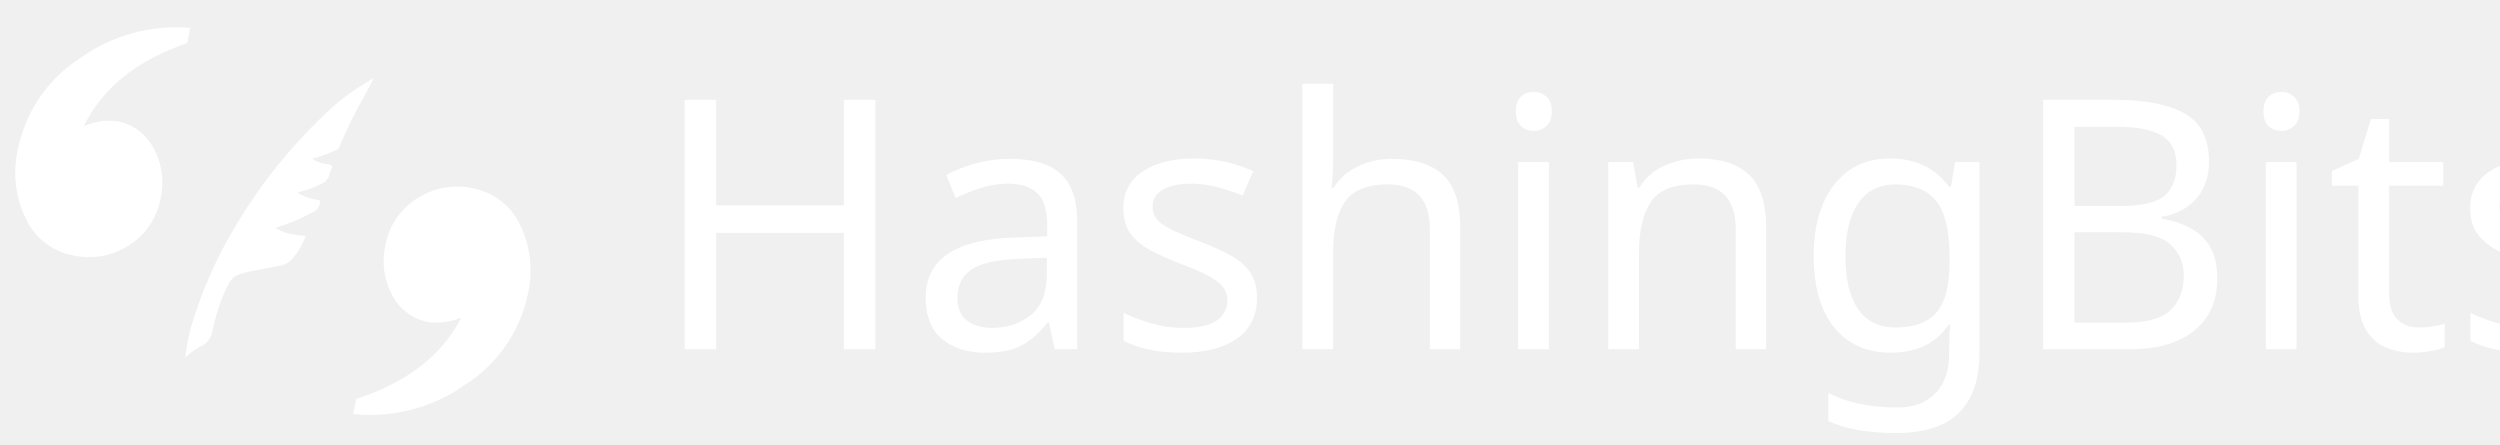
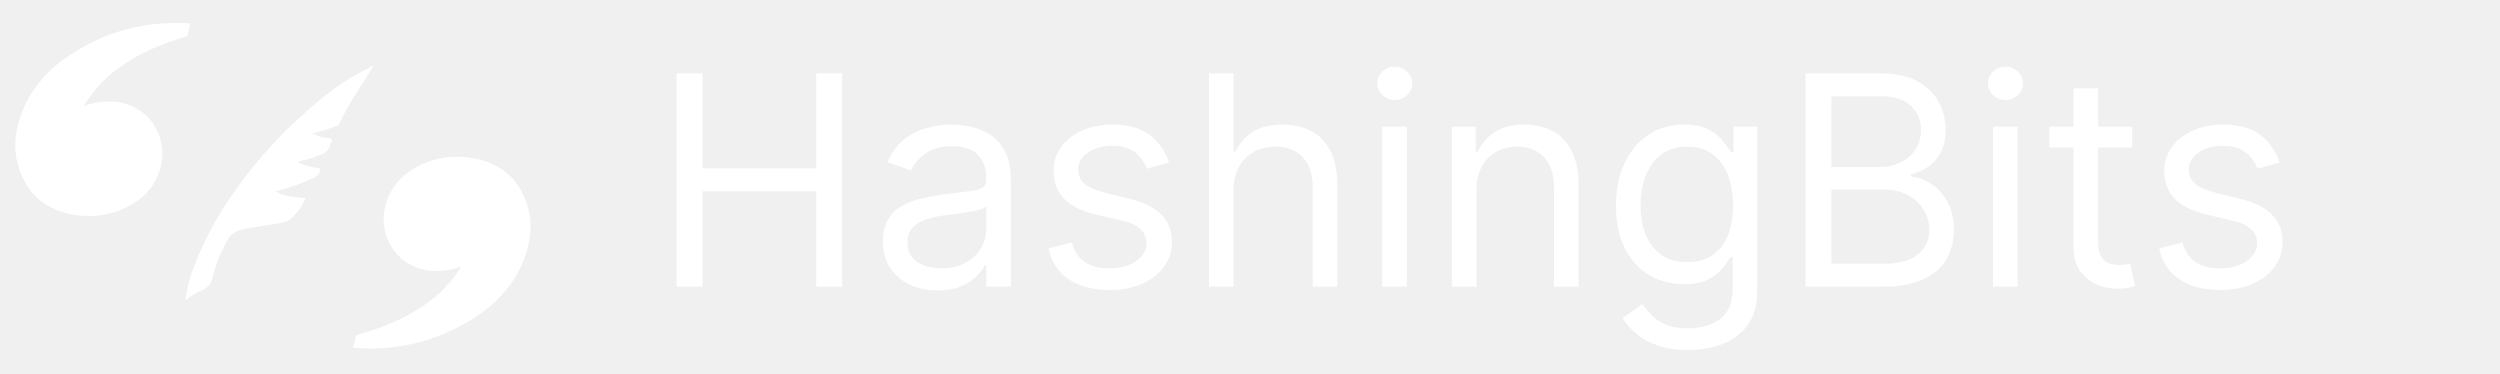
- <svg xmlns="http://www.w3.org/2000/svg" id="Group_41717" data-name="Group 41717" width="315" height="56" viewBox="0 0 315 56">
-   <text id="HashingBits" transform="translate(82 44)" fill="#fff" font-size="44" font-family="VisbyCF-DemiBold, Visby CF" font-weight="300">
-     <tspan x="0" y="0">HashingBits</tspan>
-   </text>
-   <g id="Group_41716" data-name="Group 41716" transform="translate(0)">
-     <path id="_4424_Converted_" data-name="4424 [Converted]" d="M.439,30.962V29.008q8.744-5.034,10.793-12.775a7.689,7.689,0,0,1-4.069,1.419,6.435,6.435,0,0,1-5.077-2.446A8.9,8.9,0,0,1,0,9.225,8.8,8.8,0,0,1,2.724,2.657,9.269,9.269,0,0,1,9.453,0a8.219,8.219,0,0,1,6.7,3.378,13.141,13.141,0,0,1,2.678,8.4,17.78,17.78,0,0,1-5.4,12.685,20.705,20.705,0,0,1-13,6.492Z" transform="translate(18.489 33.987) rotate(-169)" fill="#fff" />
-     <path id="_4424_Converted_2" data-name="4424 [Converted]" d="M.439,30.962V29.008q8.744-5.034,10.793-12.775a7.689,7.689,0,0,1-4.069,1.419,6.435,6.435,0,0,1-5.077-2.446A8.9,8.9,0,0,1,0,9.225,8.8,8.8,0,0,1,2.724,2.657,9.269,9.269,0,0,1,9.453,0a8.219,8.219,0,0,1,6.7,3.378,13.141,13.141,0,0,1,2.678,8.4,17.78,17.78,0,0,1-5.4,12.685,20.705,20.705,0,0,1-13,6.492Z" transform="matrix(0.978, 0.208, -0.208, 0.978, 50.499, 21.799)" fill="#fff" />
-     <path id="Path_230" data-name="Path 230" d="M0,30.066a27.9,27.9,0,0,1,1.318-3.354A53.179,53.179,0,0,1,9.1,15.333,65.467,65.467,0,0,1,22.52,3.713,29.009,29.009,0,0,1,29.467.24c.12-.12.359-.12.6-.24L28.629,1.8a56.253,56.253,0,0,0-4.552,5.989c-.12.24-.24.24-.479.24a13.022,13.022,0,0,1-3.114.479,3.792,3.792,0,0,0,1.437.958c.24.12.719.12.839.479,0,.24-.359.6-.479.838a1.727,1.727,0,0,1-1.318,1.078,12.043,12.043,0,0,1-2.995.479c0,.24.12.24.24.359a6.659,6.659,0,0,0,2.036,1.078c.24.12.24.24.12.479a1.59,1.59,0,0,1-1.318.958,21.6,21.6,0,0,1-4.672.958h-.12a6.583,6.583,0,0,0,1.078.839,12.772,12.772,0,0,0,2.276.839c.12,0,.24.12.12.24a9.253,9.253,0,0,1-2.036,2.276,2.722,2.722,0,0,1-2.156.6H10.781a13.019,13.019,0,0,0-2.156.12,2.222,2.222,0,0,0-1.437.839,21.951,21.951,0,0,0-2.755,4.552l-.359.719a2.537,2.537,0,0,1-1.677,1.8A8.267,8.267,0,0,0,0,30.066Z" transform="translate(17.604 15.536) rotate(-11)" fill="#fff" fill-rule="evenodd" />
+ <svg xmlns="http://www.w3.org/2000/svg" width="375" height="56" viewBox="0 0 375 56" fill="none">
+   <g clip-path="url(#clip0_878_180)">
+     <path d="M101.494 43V11H105.369V25.25H122.432V11H126.307V43H122.432V28.688H105.369V43H101.494ZM140.627 43.562C139.106 43.562 137.726 43.276 136.486 42.703C135.247 42.12 134.262 41.281 133.533 40.188C132.804 39.083 132.439 37.75 132.439 36.188C132.439 34.812 132.71 33.698 133.252 32.844C133.794 31.979 134.518 31.302 135.424 30.812C136.33 30.323 137.33 29.958 138.424 29.719C139.528 29.469 140.637 29.271 141.752 29.125C143.21 28.938 144.393 28.797 145.299 28.703C146.215 28.599 146.882 28.427 147.299 28.188C147.726 27.948 147.939 27.531 147.939 26.938V26.812C147.939 25.271 147.518 24.073 146.674 23.219C145.84 22.365 144.575 21.938 142.877 21.938C141.117 21.938 139.736 22.323 138.736 23.094C137.736 23.865 137.033 24.688 136.627 25.562L133.127 24.312C133.752 22.854 134.585 21.719 135.627 20.906C136.679 20.083 137.825 19.51 139.064 19.188C140.314 18.854 141.544 18.688 142.752 18.688C143.523 18.688 144.408 18.781 145.408 18.969C146.419 19.146 147.393 19.516 148.33 20.078C149.278 20.641 150.064 21.49 150.689 22.625C151.314 23.76 151.627 25.281 151.627 27.188V43H147.939V39.75H147.752C147.502 40.271 147.085 40.828 146.502 41.422C145.919 42.016 145.143 42.521 144.174 42.938C143.205 43.354 142.023 43.562 140.627 43.562ZM141.189 40.25C142.648 40.25 143.877 39.964 144.877 39.391C145.887 38.818 146.648 38.078 147.158 37.172C147.679 36.266 147.939 35.312 147.939 34.312V30.938C147.783 31.125 147.439 31.297 146.908 31.453C146.387 31.599 145.783 31.729 145.096 31.844C144.419 31.948 143.757 32.042 143.111 32.125C142.476 32.198 141.96 32.26 141.564 32.312C140.606 32.438 139.71 32.641 138.877 32.922C138.054 33.193 137.387 33.604 136.877 34.156C136.377 34.698 136.127 35.438 136.127 36.375C136.127 37.656 136.601 38.625 137.549 39.281C138.507 39.927 139.721 40.25 141.189 40.25ZM175.357 24.375L172.045 25.312C171.837 24.76 171.529 24.224 171.123 23.703C170.727 23.172 170.186 22.734 169.498 22.391C168.811 22.047 167.93 21.875 166.857 21.875C165.389 21.875 164.165 22.213 163.186 22.891C162.217 23.557 161.732 24.406 161.732 25.438C161.732 26.354 162.066 27.078 162.732 27.609C163.399 28.141 164.441 28.583 165.857 28.938L169.42 29.812C171.566 30.333 173.165 31.13 174.217 32.203C175.269 33.266 175.795 34.635 175.795 36.312C175.795 37.688 175.399 38.917 174.607 40C173.826 41.083 172.732 41.938 171.326 42.562C169.92 43.188 168.285 43.5 166.42 43.5C163.972 43.5 161.946 42.969 160.342 41.906C158.738 40.844 157.722 39.292 157.295 37.25L160.795 36.375C161.128 37.667 161.758 38.635 162.686 39.281C163.623 39.927 164.847 40.25 166.357 40.25C168.076 40.25 169.441 39.885 170.451 39.156C171.472 38.417 171.982 37.531 171.982 36.5C171.982 35.667 171.691 34.969 171.107 34.406C170.524 33.833 169.628 33.406 168.42 33.125L164.42 32.188C162.222 31.667 160.607 30.859 159.576 29.766C158.555 28.662 158.045 27.281 158.045 25.625C158.045 24.271 158.425 23.073 159.186 22.031C159.956 20.99 161.003 20.172 162.326 19.578C163.66 18.984 165.17 18.688 166.857 18.688C169.232 18.688 171.097 19.208 172.451 20.25C173.816 21.292 174.785 22.667 175.357 24.375ZM185.033 28.562V43H181.346V11H185.033V22.75H185.346C185.908 21.51 186.752 20.526 187.877 19.797C189.012 19.057 190.523 18.688 192.408 18.688C194.044 18.688 195.476 19.016 196.705 19.672C197.934 20.318 198.887 21.312 199.564 22.656C200.252 23.99 200.596 25.688 200.596 27.75V43H196.908V28C196.908 26.094 196.413 24.62 195.424 23.578C194.445 22.526 193.085 22 191.346 22C190.137 22 189.054 22.255 188.096 22.766C187.148 23.276 186.398 24.021 185.846 25C185.304 25.979 185.033 27.167 185.033 28.562ZM207.342 43V19H211.029V43H207.342ZM209.217 15C208.498 15 207.878 14.755 207.357 14.266C206.847 13.776 206.592 13.188 206.592 12.5C206.592 11.812 206.847 11.224 207.357 10.734C207.878 10.245 208.498 10 209.217 10C209.936 10 210.55 10.245 211.061 10.734C211.581 11.224 211.842 11.812 211.842 12.5C211.842 13.188 211.581 13.776 211.061 14.266C210.55 14.755 209.936 15 209.217 15ZM221.471 28.562V43H217.783V19H221.346V22.75H221.658C222.221 21.531 223.075 20.552 224.221 19.812C225.367 19.062 226.846 18.688 228.658 18.688C230.283 18.688 231.705 19.021 232.924 19.688C234.143 20.344 235.09 21.344 235.768 22.688C236.445 24.021 236.783 25.708 236.783 27.75V43H233.096V28C233.096 26.115 232.606 24.646 231.627 23.594C230.648 22.531 229.304 22 227.596 22C226.419 22 225.367 22.255 224.439 22.766C223.523 23.276 222.799 24.021 222.268 25C221.736 25.979 221.471 27.167 221.471 28.562ZM253.209 52.5C251.428 52.5 249.896 52.271 248.615 51.812C247.334 51.365 246.266 50.771 245.412 50.031C244.568 49.302 243.896 48.521 243.396 47.688L246.334 45.625C246.667 46.062 247.089 46.562 247.6 47.125C248.11 47.698 248.808 48.193 249.693 48.609C250.589 49.036 251.761 49.25 253.209 49.25C255.146 49.25 256.745 48.781 258.006 47.844C259.266 46.906 259.896 45.438 259.896 43.438V38.562H259.584C259.313 39 258.928 39.542 258.428 40.188C257.938 40.823 257.23 41.391 256.303 41.891C255.386 42.38 254.146 42.625 252.584 42.625C250.646 42.625 248.907 42.167 247.365 41.25C245.834 40.333 244.62 39 243.725 37.25C242.839 35.5 242.396 33.375 242.396 30.875C242.396 28.417 242.829 26.276 243.693 24.453C244.558 22.62 245.761 21.203 247.303 20.203C248.844 19.193 250.626 18.688 252.646 18.688C254.209 18.688 255.449 18.948 256.365 19.469C257.292 19.979 258.001 20.562 258.49 21.219C258.99 21.865 259.376 22.396 259.646 22.812H260.021V19H263.584V43.688C263.584 45.75 263.115 47.427 262.178 48.719C261.251 50.021 260.001 50.974 258.428 51.578C256.865 52.193 255.126 52.5 253.209 52.5ZM253.084 39.312C254.563 39.312 255.813 38.974 256.834 38.297C257.855 37.62 258.631 36.646 259.162 35.375C259.693 34.104 259.959 32.583 259.959 30.812C259.959 29.083 259.699 27.557 259.178 26.234C258.657 24.912 257.886 23.875 256.865 23.125C255.844 22.375 254.584 22 253.084 22C251.521 22 250.219 22.396 249.178 23.188C248.146 23.979 247.37 25.042 246.85 26.375C246.339 27.708 246.084 29.188 246.084 30.812C246.084 32.479 246.344 33.953 246.865 35.234C247.396 36.505 248.178 37.505 249.209 38.234C250.251 38.953 251.542 39.312 253.084 39.312ZM270.834 43V11H282.021C284.251 11 286.089 11.385 287.537 12.156C288.985 12.917 290.063 13.943 290.771 15.234C291.48 16.516 291.834 17.938 291.834 19.5C291.834 20.875 291.589 22.01 291.1 22.906C290.62 23.802 289.985 24.51 289.193 25.031C288.412 25.552 287.563 25.938 286.646 26.188V26.5C287.626 26.562 288.61 26.906 289.6 27.531C290.589 28.156 291.417 29.052 292.084 30.219C292.751 31.385 293.084 32.812 293.084 34.5C293.084 36.104 292.719 37.547 291.99 38.828C291.261 40.109 290.11 41.125 288.537 41.875C286.964 42.625 284.917 43 282.396 43H270.834ZM274.709 39.562H282.396C284.928 39.562 286.725 39.073 287.787 38.094C288.86 37.104 289.396 35.906 289.396 34.5C289.396 33.417 289.12 32.417 288.568 31.5C288.016 30.573 287.23 29.833 286.209 29.281C285.188 28.719 283.98 28.438 282.584 28.438H274.709V39.562ZM274.709 25.062H281.896C283.063 25.062 284.115 24.833 285.053 24.375C286.001 23.917 286.751 23.271 287.303 22.438C287.865 21.604 288.146 20.625 288.146 19.5C288.146 18.094 287.657 16.901 286.678 15.922C285.699 14.932 284.146 14.438 282.021 14.438H274.709V25.062ZM298.951 43V19H302.639V43H298.951ZM300.826 15C300.107 15 299.488 14.755 298.967 14.266C298.456 13.776 298.201 13.188 298.201 12.5C298.201 11.812 298.456 11.224 298.967 10.734C299.488 10.245 300.107 10 300.826 10C301.545 10 302.16 10.245 302.67 10.734C303.191 11.224 303.451 11.812 303.451 12.5C303.451 13.188 303.191 13.776 302.67 14.266C302.16 14.755 301.545 15 300.826 15ZM319.83 19V22.125H307.393V19H319.83ZM311.018 13.25H314.705V36.125C314.705 37.167 314.856 37.948 315.158 38.469C315.471 38.979 315.867 39.323 316.346 39.5C316.835 39.667 317.351 39.75 317.893 39.75C318.299 39.75 318.632 39.729 318.893 39.688C319.153 39.635 319.361 39.594 319.518 39.562L320.268 42.875C320.018 42.969 319.669 43.062 319.221 43.156C318.773 43.26 318.205 43.312 317.518 43.312C316.476 43.312 315.455 43.089 314.455 42.641C313.465 42.193 312.643 41.51 311.986 40.594C311.34 39.677 311.018 38.521 311.018 37.125V13.25ZM341.947 24.375L338.635 25.312C338.426 24.76 338.119 24.224 337.713 23.703C337.317 23.172 336.775 22.734 336.088 22.391C335.4 22.047 334.52 21.875 333.447 21.875C331.979 21.875 330.755 22.213 329.775 22.891C328.807 23.557 328.322 24.406 328.322 25.438C328.322 26.354 328.656 27.078 329.322 27.609C329.989 28.141 331.031 28.583 332.447 28.938L336.01 29.812C338.156 30.333 339.755 31.13 340.807 32.203C341.859 33.266 342.385 34.635 342.385 36.312C342.385 37.688 341.989 38.917 341.197 40C340.416 41.083 339.322 41.938 337.916 42.562C336.51 43.188 334.874 43.5 333.01 43.5C330.562 43.5 328.536 42.969 326.932 41.906C325.327 40.844 324.312 39.292 323.885 37.25L327.385 36.375C327.718 37.667 328.348 38.635 329.275 39.281C330.213 39.927 331.437 40.25 332.947 40.25C334.666 40.25 336.031 39.885 337.041 39.156C338.062 38.417 338.572 37.531 338.572 36.5C338.572 35.667 338.281 34.969 337.697 34.406C337.114 33.833 336.218 33.406 335.01 33.125L331.01 32.188C328.812 31.667 327.197 30.859 326.166 29.766C325.145 28.662 324.635 27.281 324.635 25.625C324.635 24.271 325.015 23.073 325.775 22.031C326.546 20.99 327.593 20.172 328.916 19.578C330.249 18.984 331.76 18.688 333.447 18.688C335.822 18.688 337.687 19.208 339.041 20.25C340.406 21.292 341.374 22.667 341.947 24.375Z" fill="white" />
+     <path d="M28.531 3.51L28.087 5.428C20.512 7.61 15.341 11.104 12.572 15.909C14.16 15.302 15.922 15.088 17.65 15.293C18.792 15.475 19.869 15.873 20.801 16.457C21.733 17.041 22.494 17.795 23.027 18.663C24.29 20.57 24.674 22.802 24.106 24.932C23.861 26.139 23.318 27.289 22.513 28.31C21.708 29.331 20.658 30.199 19.431 30.859C18.197 31.546 16.812 32.017 15.357 32.244C13.903 32.471 12.409 32.451 10.964 32.184C9.437 31.944 8 31.402 6.772 30.603C5.544 29.804 4.56 28.771 3.902 27.589C2.306 24.875 1.875 21.782 2.68 18.832C3.23 16.511 4.326 14.304 5.905 12.343C7.483 10.382 9.512 8.705 11.872 7.411C16.685 4.465 22.606 3.082 28.538 3.519L28.531 3.51Z" fill="white" />
+     <path d="M52.962 52.171L53.446 50.26C61.064 48.19 66.308 44.774 69.176 40.011C67.576 40.595 65.81 40.783 64.087 40.553C62.949 40.353 61.88 39.94 60.961 39.342C60.042 38.745 59.297 37.98 58.782 37.104C57.559 35.178 57.222 32.942 57.834 30.821C58.105 29.618 58.671 28.476 59.497 27.467C60.323 26.459 61.391 25.606 62.632 24.964C63.879 24.296 65.274 23.846 66.733 23.64C68.192 23.434 69.685 23.477 71.124 23.765C72.645 24.028 74.071 24.59 75.282 25.407C76.493 26.224 77.455 27.271 78.088 28.462C79.627 31.199 79.993 34.297 79.126 37.235C78.528 39.548 77.386 41.737 75.767 43.675C74.148 45.612 72.085 47.259 69.698 48.517C64.825 51.392 58.877 52.687 52.955 52.163L52.962 52.171Z" fill="white" />
+     <path fill-rule="evenodd" clip-rule="evenodd" d="M27.787 45.05C27.955 43.856 28.215 42.672 28.565 41.506C30.072 37.068 32.26 32.814 35.074 28.851C38.647 23.72 43.035 19.021 48.117 14.884C50.297 13.037 52.762 11.444 55.447 10.149C55.56 10.008 55.839 9.963 56.093 9.799L54.822 11.84C53.324 14.013 52.002 16.267 50.863 18.588C50.777 18.846 50.637 18.869 50.358 18.915C49.236 19.388 48.051 19.746 46.827 19.979C47.39 20.321 48.039 20.549 48.724 20.645C49.032 20.718 49.592 20.626 49.813 20.956C49.868 21.191 49.53 21.613 49.444 21.87C49.381 22.163 49.229 22.438 49.002 22.668C48.775 22.897 48.481 23.074 48.149 23.179C47.075 23.645 45.936 23.995 44.758 24.221C44.812 24.456 44.952 24.434 45.12 24.528C45.941 24.877 46.829 25.104 47.744 25.197C48.051 25.269 48.079 25.387 47.993 25.645C47.921 25.925 47.76 26.184 47.527 26.394C47.294 26.604 46.998 26.756 46.67 26.837C45.009 27.608 43.251 28.222 41.428 28.668L41.288 28.691C41.745 28.939 42.23 29.146 42.738 29.309C43.671 29.515 44.626 29.645 45.589 29.698C45.729 29.675 45.896 29.77 45.783 29.911C45.34 30.866 44.71 31.752 43.921 32.534C43.631 32.833 43.268 33.077 42.857 33.249C42.447 33.422 41.997 33.519 41.538 33.534L38.318 34.06C37.471 34.178 36.638 34.355 35.826 34.589C35.179 34.779 34.645 35.173 34.337 35.687C33.37 37.271 32.636 38.948 32.152 40.681L31.896 41.455C31.869 41.885 31.713 42.302 31.441 42.667C31.17 43.032 30.793 43.333 30.345 43.542C29.402 43.927 28.538 44.436 27.787 45.05Z" fill="white" />
  </g>
+   <defs>
+     <clipPath id="clip0_878_180">
+       <rect width="375" height="56" fill="white" />
+     </clipPath>
+   </defs>
</svg>
